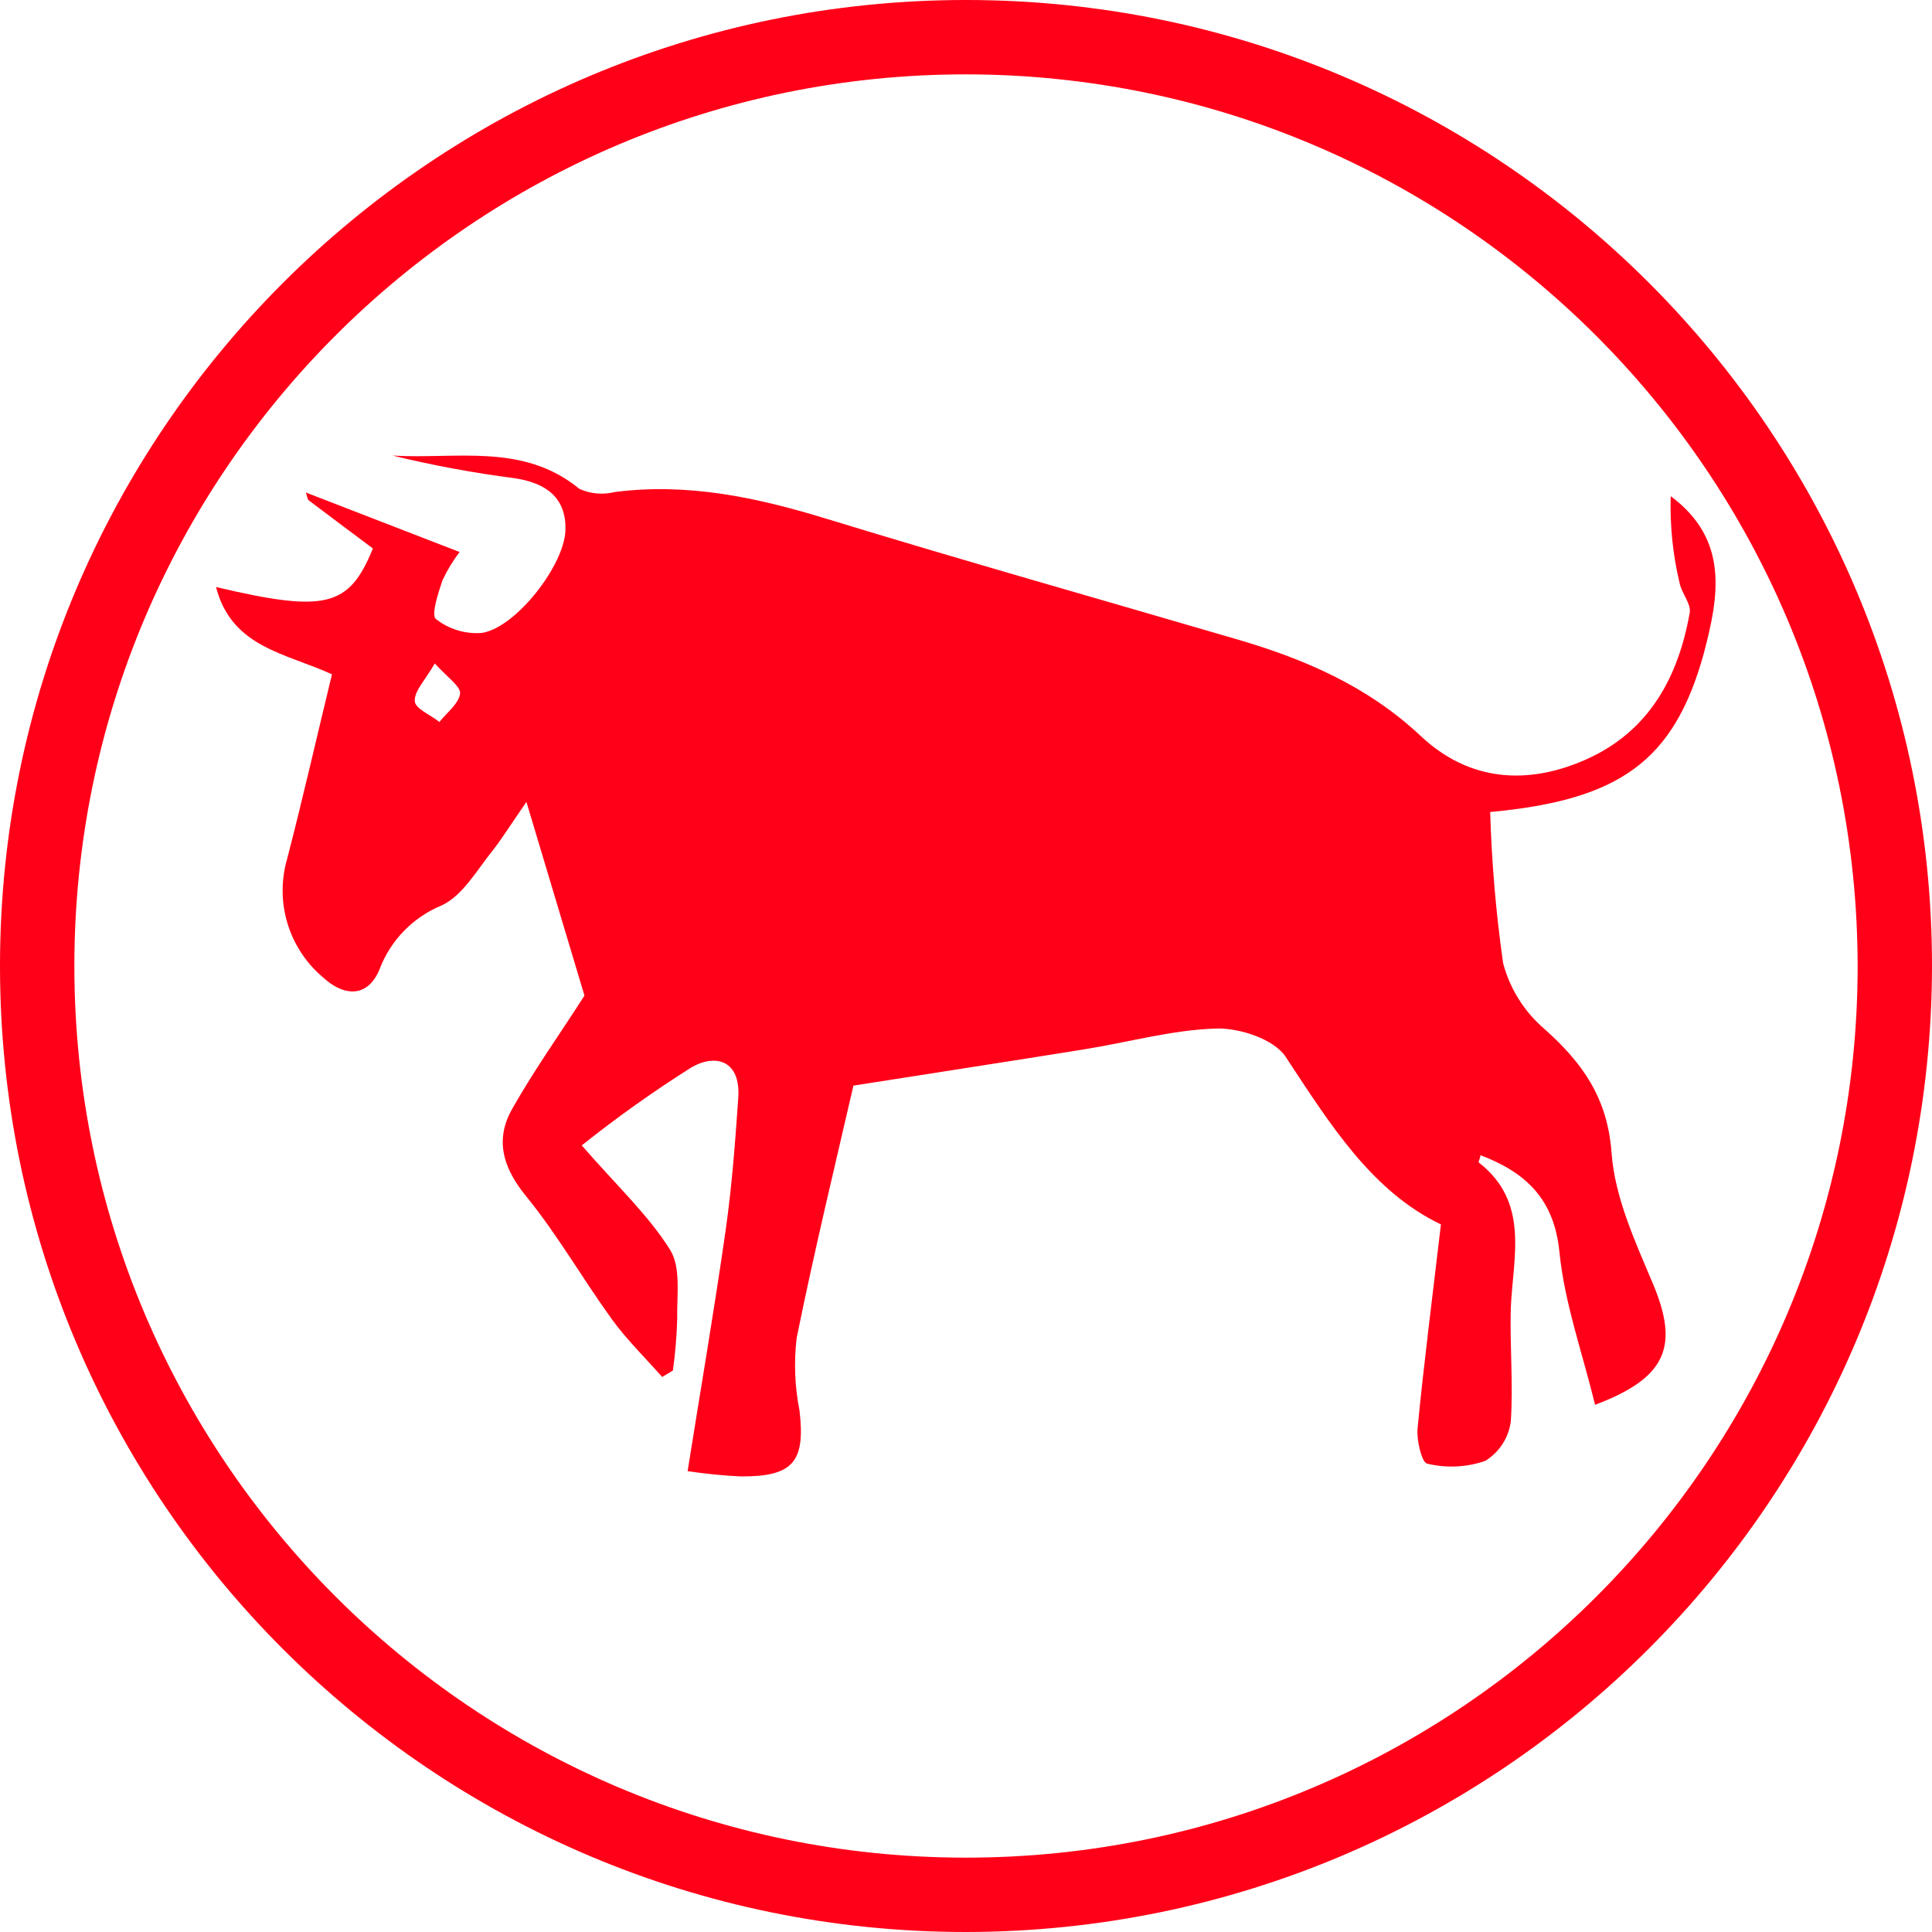
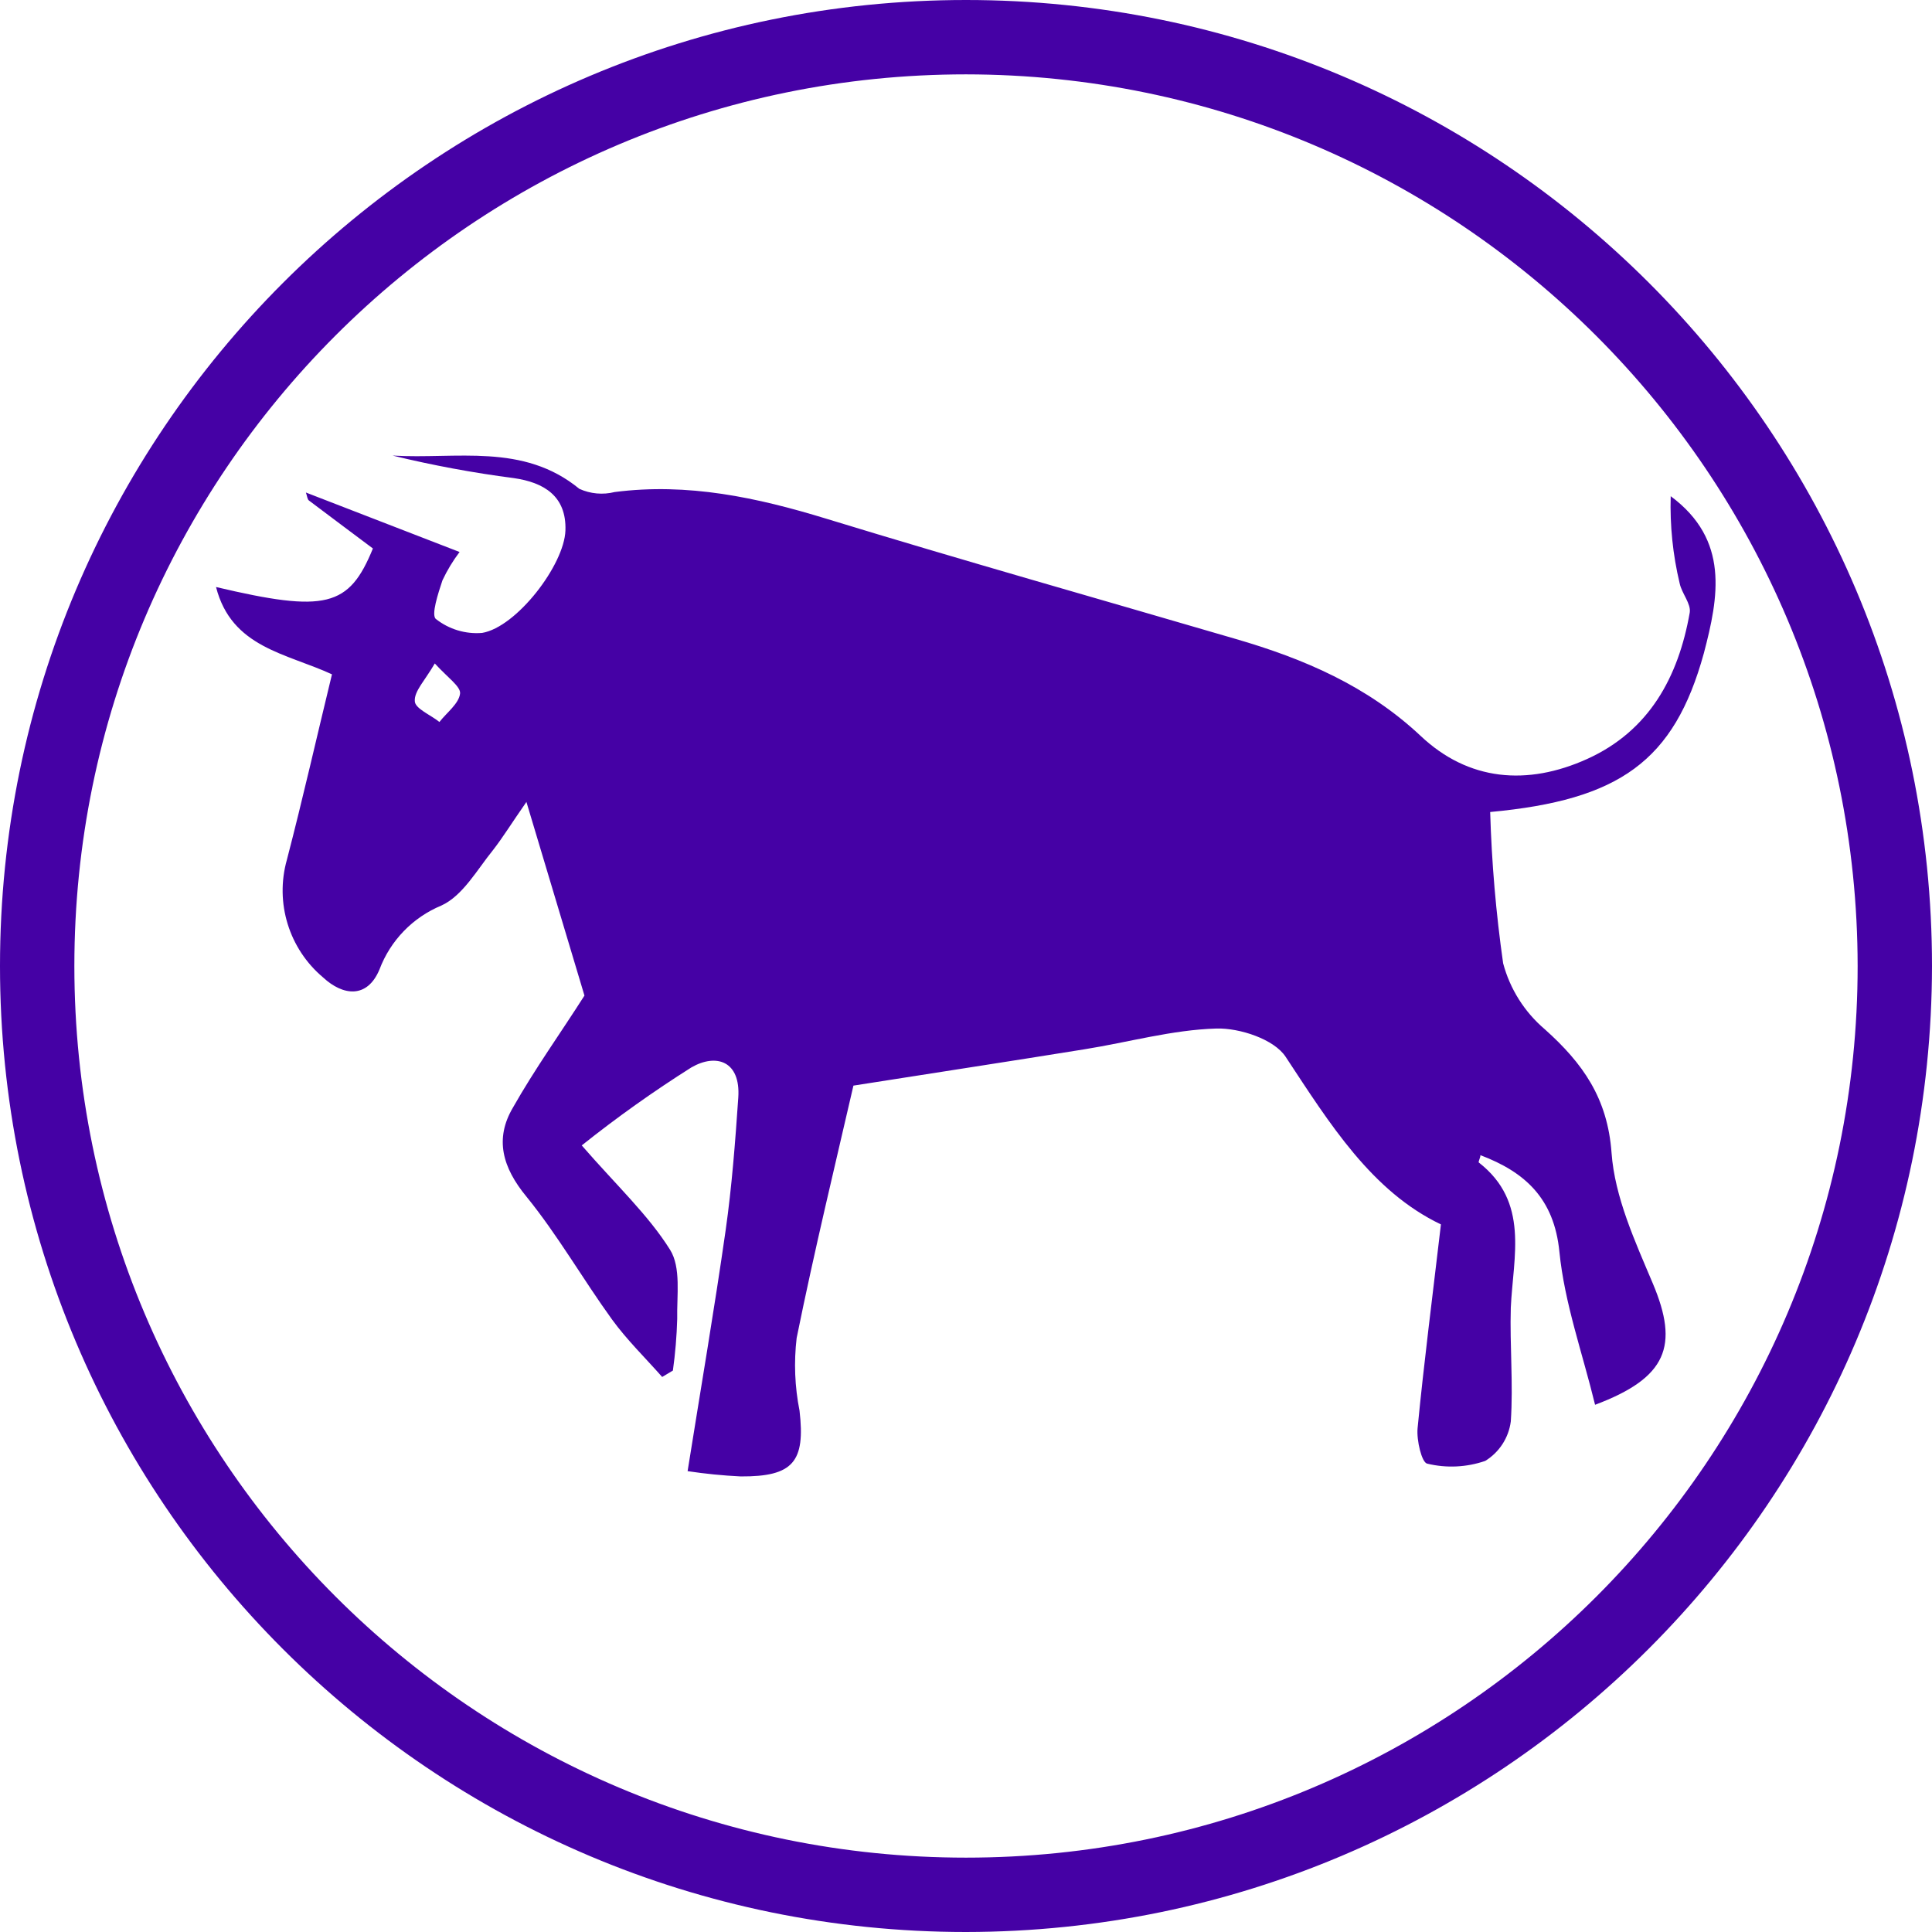
<svg xmlns="http://www.w3.org/2000/svg" viewBox="0 0 120.82 120.82">
  <defs>
-     <style>.cls-1{fill:#ff0018;}</style>
+     <style>.cls-1{fill:#4501a5;}</style>
  </defs>
  <g id="Layer_2" data-name="Layer 2">
    <g id="Layer_1-2" data-name="Layer 1">
-       <path class="cls-1" d="M36.38,71.63c2.21,2.54,4.16,4.35,5.52,6.52.7,1.11.42,2.87.45,4.33a29.1,29.1,0,0,1-.27,3.23l-.67.4c-1.06-1.2-2.21-2.32-3.14-3.6-1.83-2.53-3.39-5.27-5.35-7.68-1.5-1.82-2-3.61-.84-5.57,1.37-2.42,3-4.69,4.47-7L32.92,50.15c-.94,1.35-1.46,2.2-2.08,3-1,1.23-1.9,2.87-3.24,3.48a7,7,0,0,0-3.87,4c-.77,1.84-2.29,1.64-3.52.5a7.1,7.1,0,0,1-2.27-7.36c1-3.84,1.87-7.69,2.82-11.6-2.86-1.32-6.28-1.67-7.25-5.46,6.86,1.62,8.32,1.25,9.81-2.41-1.33-1-2.68-2-4-3-.1-.07-.11-.27-.19-.5l9.61,3.72a9.93,9.93,0,0,0-1.07,1.77c-.27.81-.72,2.18-.41,2.42a4.12,4.12,0,0,0,2.89.87c2.15-.36,5.14-4.25,5.21-6.41S34,30.17,32.14,29.9a70.35,70.35,0,0,1-7.59-1.41c4,.24,8.16-.81,11.68,2.08a3.36,3.36,0,0,0,2.21.2c4.57-.59,8.9.34,13.24,1.67,8.49,2.6,17,5,25.57,7.51,4.28,1.24,8.25,2.94,11.58,6.06,3,2.84,6.68,3.14,10.41,1.46,3.9-1.76,5.72-5.13,6.43-9.16.09-.56-.5-1.2-.63-1.83a20.74,20.74,0,0,1-.56-5.45c3.68,2.73,3,6.3,2.07,9.83-1.86,6.75-5.28,9.17-13.36,9.92A84.59,84.59,0,0,0,94,60.24a8.17,8.17,0,0,0,2.61,4.13c2.37,2.12,3.92,4.3,4.17,7.72.2,2.78,1.47,5.54,2.58,8.17,1.65,3.91.89,5.9-3.61,7.59-.78-3.21-1.91-6.35-2.23-9.56-.33-3.36-2.17-5-4.94-6.05,0,.17-.15.42-.1.46,3.17,2.47,2.15,5.86,2,9.07-.07,2.38.16,4.76,0,7.12a3.41,3.41,0,0,1-1.6,2.47,6.46,6.46,0,0,1-3.63.17c-.34-.07-.67-1.46-.6-2.21.4-4.12.93-8.22,1.46-12.75-4.33-2.07-6.95-6.29-9.71-10.48-.72-1.1-2.87-1.81-4.33-1.77-2.76.08-5.5.86-8.26,1.3-4.64.75-9.3,1.46-14.44,2.27-1.1,4.78-2.43,10.26-3.55,15.78A14.55,14.55,0,0,0,50,88.22c.37,3.19-.39,4.13-3.68,4.11A33,33,0,0,1,43,92c.82-5.14,1.67-10.1,2.38-15.07.39-2.75.6-5.53.79-8.3.15-2.26-1.36-2.78-2.93-1.88A76.62,76.62,0,0,0,36.38,71.63ZM27.19,41.49c-.61,1.06-1.29,1.73-1.25,2.35,0,.47,1,.87,1.54,1.31.46-.59,1.21-1.14,1.29-1.77C28.83,42.94,28,42.38,27.19,41.49Z" />
-       <path class="cls-1" d="M60.41,120.82a60.41,60.41,0,1,1,60.41-60.41A60.48,60.48,0,0,1,60.41,120.82Zm0-116.17a55.76,55.76,0,1,0,55.76,55.76A55.82,55.82,0,0,0,60.41,4.65Z" />
+       <g id="_02_ox" data-name="02_ox">
+         <path class="cls-1" d="M36.38,71.63c2.21,2.54,4.16,4.35,5.52,6.52.7,1.11.42,2.87.45,4.33a29.1,29.1,0,0,1-.27,3.23l-.67.4c-1.06-1.2-2.21-2.32-3.14-3.6-1.83-2.53-3.39-5.27-5.35-7.68-1.5-1.82-2-3.61-.84-5.57,1.37-2.42,3-4.69,4.47-7L32.92,50.15c-.94,1.35-1.46,2.2-2.08,3-1,1.23-1.9,2.87-3.24,3.48a7,7,0,0,0-3.87,4c-.77,1.84-2.29,1.64-3.52.5a7.1,7.1,0,0,1-2.27-7.36c1-3.84,1.87-7.69,2.82-11.6-2.86-1.32-6.28-1.67-7.25-5.46,6.86,1.62,8.32,1.25,9.81-2.41-1.33-1-2.68-2-4-3-.1-.07-.11-.27-.19-.5l9.61,3.72a9.93,9.93,0,0,0-1.07,1.77c-.27.81-.72,2.18-.41,2.42a4.12,4.12,0,0,0,2.89.87c2.15-.36,5.14-4.25,5.21-6.41S34,30.17,32.14,29.9a70.35,70.35,0,0,1-7.59-1.41c4,.24,8.16-.81,11.68,2.08a3.36,3.36,0,0,0,2.21.2c4.57-.59,8.9.34,13.24,1.67,8.49,2.6,17,5,25.57,7.51,4.28,1.24,8.25,2.94,11.58,6.06,3,2.84,6.68,3.14,10.41,1.46,3.9-1.76,5.72-5.13,6.43-9.16.09-.56-.5-1.2-.63-1.83a20.74,20.74,0,0,1-.56-5.45c3.68,2.73,3,6.3,2.07,9.83-1.86,6.75-5.28,9.17-13.36,9.92A84.59,84.59,0,0,0,94,60.24a8.17,8.17,0,0,0,2.61,4.13c2.37,2.12,3.92,4.3,4.17,7.72.2,2.78,1.47,5.54,2.58,8.17,1.65,3.91.89,5.9-3.61,7.59-.78-3.21-1.91-6.35-2.23-9.56-.33-3.36-2.17-5-4.94-6.05,0,.17-.15.42-.1.46,3.17,2.47,2.15,5.86,2,9.07-.07,2.38.16,4.76,0,7.12a3.41,3.41,0,0,1-1.6,2.47,6.46,6.46,0,0,1-3.63.17c-.34-.07-.67-1.46-.6-2.21.4-4.12.93-8.22,1.46-12.75-4.33-2.07-6.95-6.29-9.71-10.48-.72-1.1-2.87-1.81-4.33-1.77-2.76.08-5.5.86-8.26,1.3-4.64.75-9.3,1.46-14.44,2.27-1.1,4.78-2.43,10.26-3.55,15.78A14.55,14.55,0,0,0,50,88.22c.37,3.19-.39,4.13-3.68,4.11A33,33,0,0,1,43,92c.82-5.14,1.67-10.1,2.38-15.07.39-2.75.6-5.53.79-8.3.15-2.26-1.36-2.78-2.93-1.88A76.62,76.62,0,0,0,36.38,71.63ZM27.19,41.49c-.61,1.06-1.29,1.73-1.25,2.35,0,.47,1,.87,1.54,1.31.46-.59,1.21-1.14,1.29-1.77C28.83,42.94,28,42.38,27.19,41.49Z" />
+         <path class="cls-1" d="M60.41,120.82a60.41,60.41,0,1,1,60.41-60.41A60.48,60.48,0,0,1,60.41,120.82Zm0-116.17a55.76,55.76,0,1,0,55.76,55.76A55.82,55.82,0,0,0,60.41,4.65Z" />
+       </g>
    </g>
  </g>
</svg>
